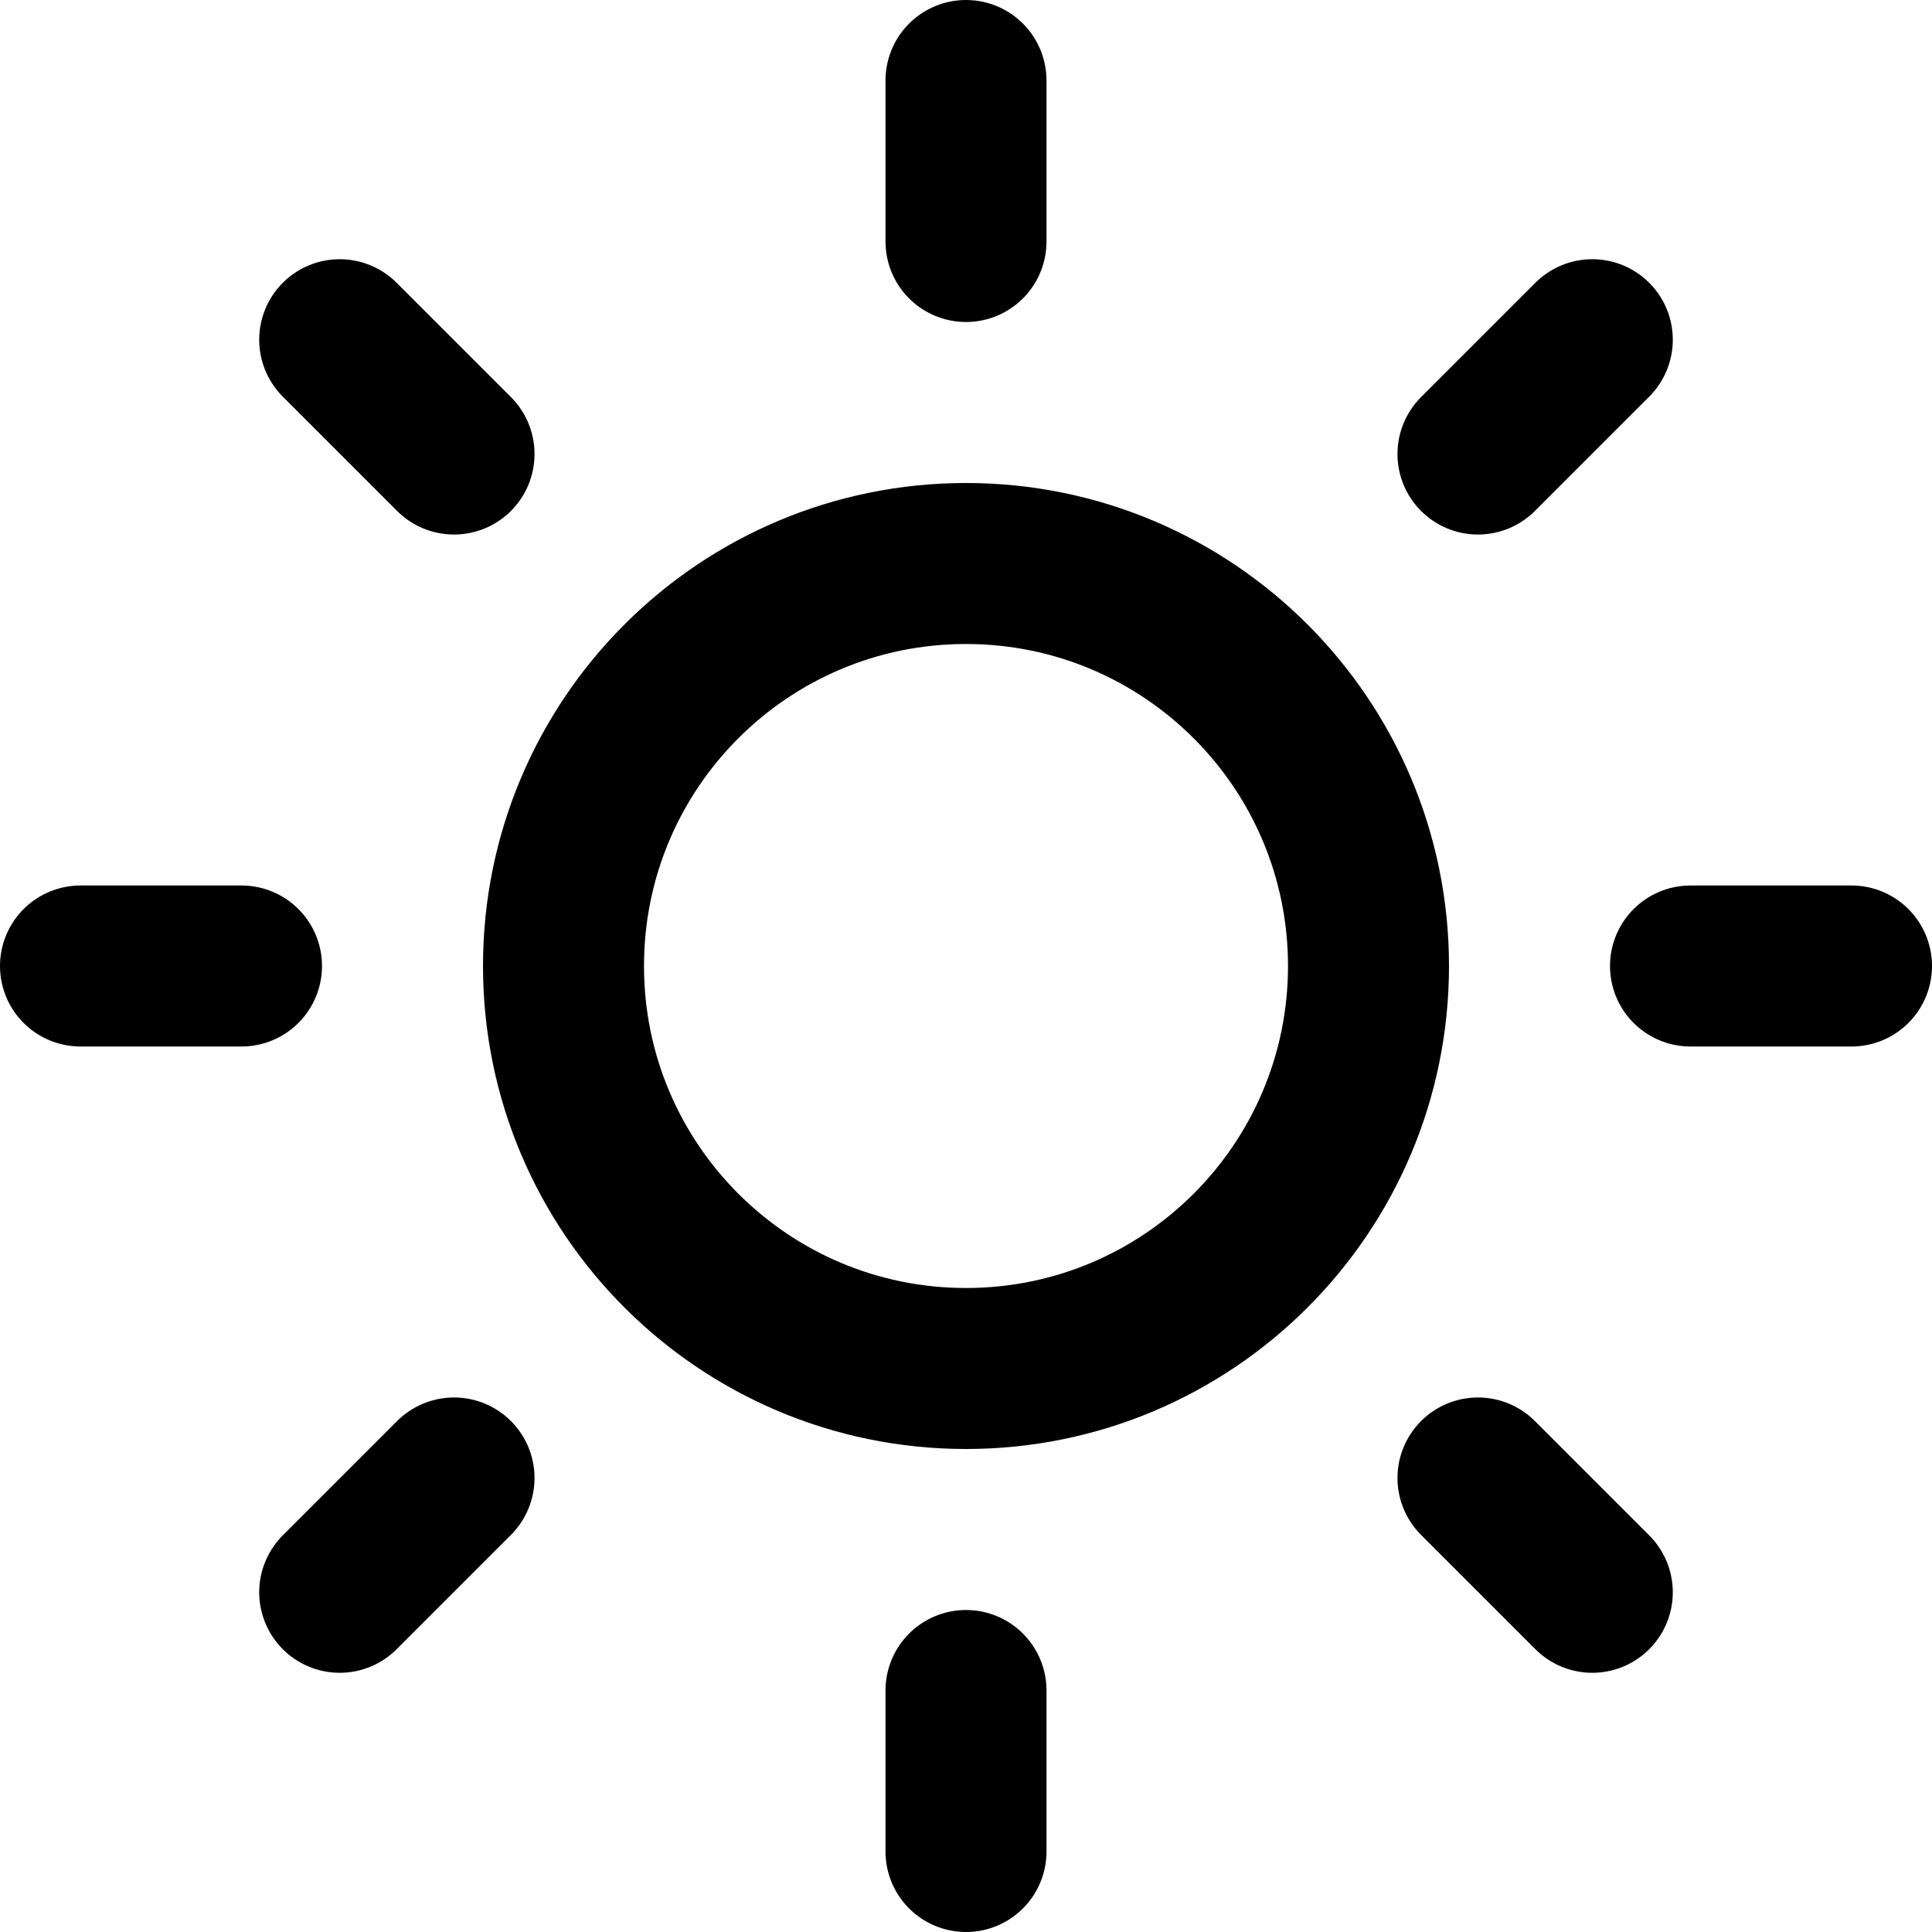
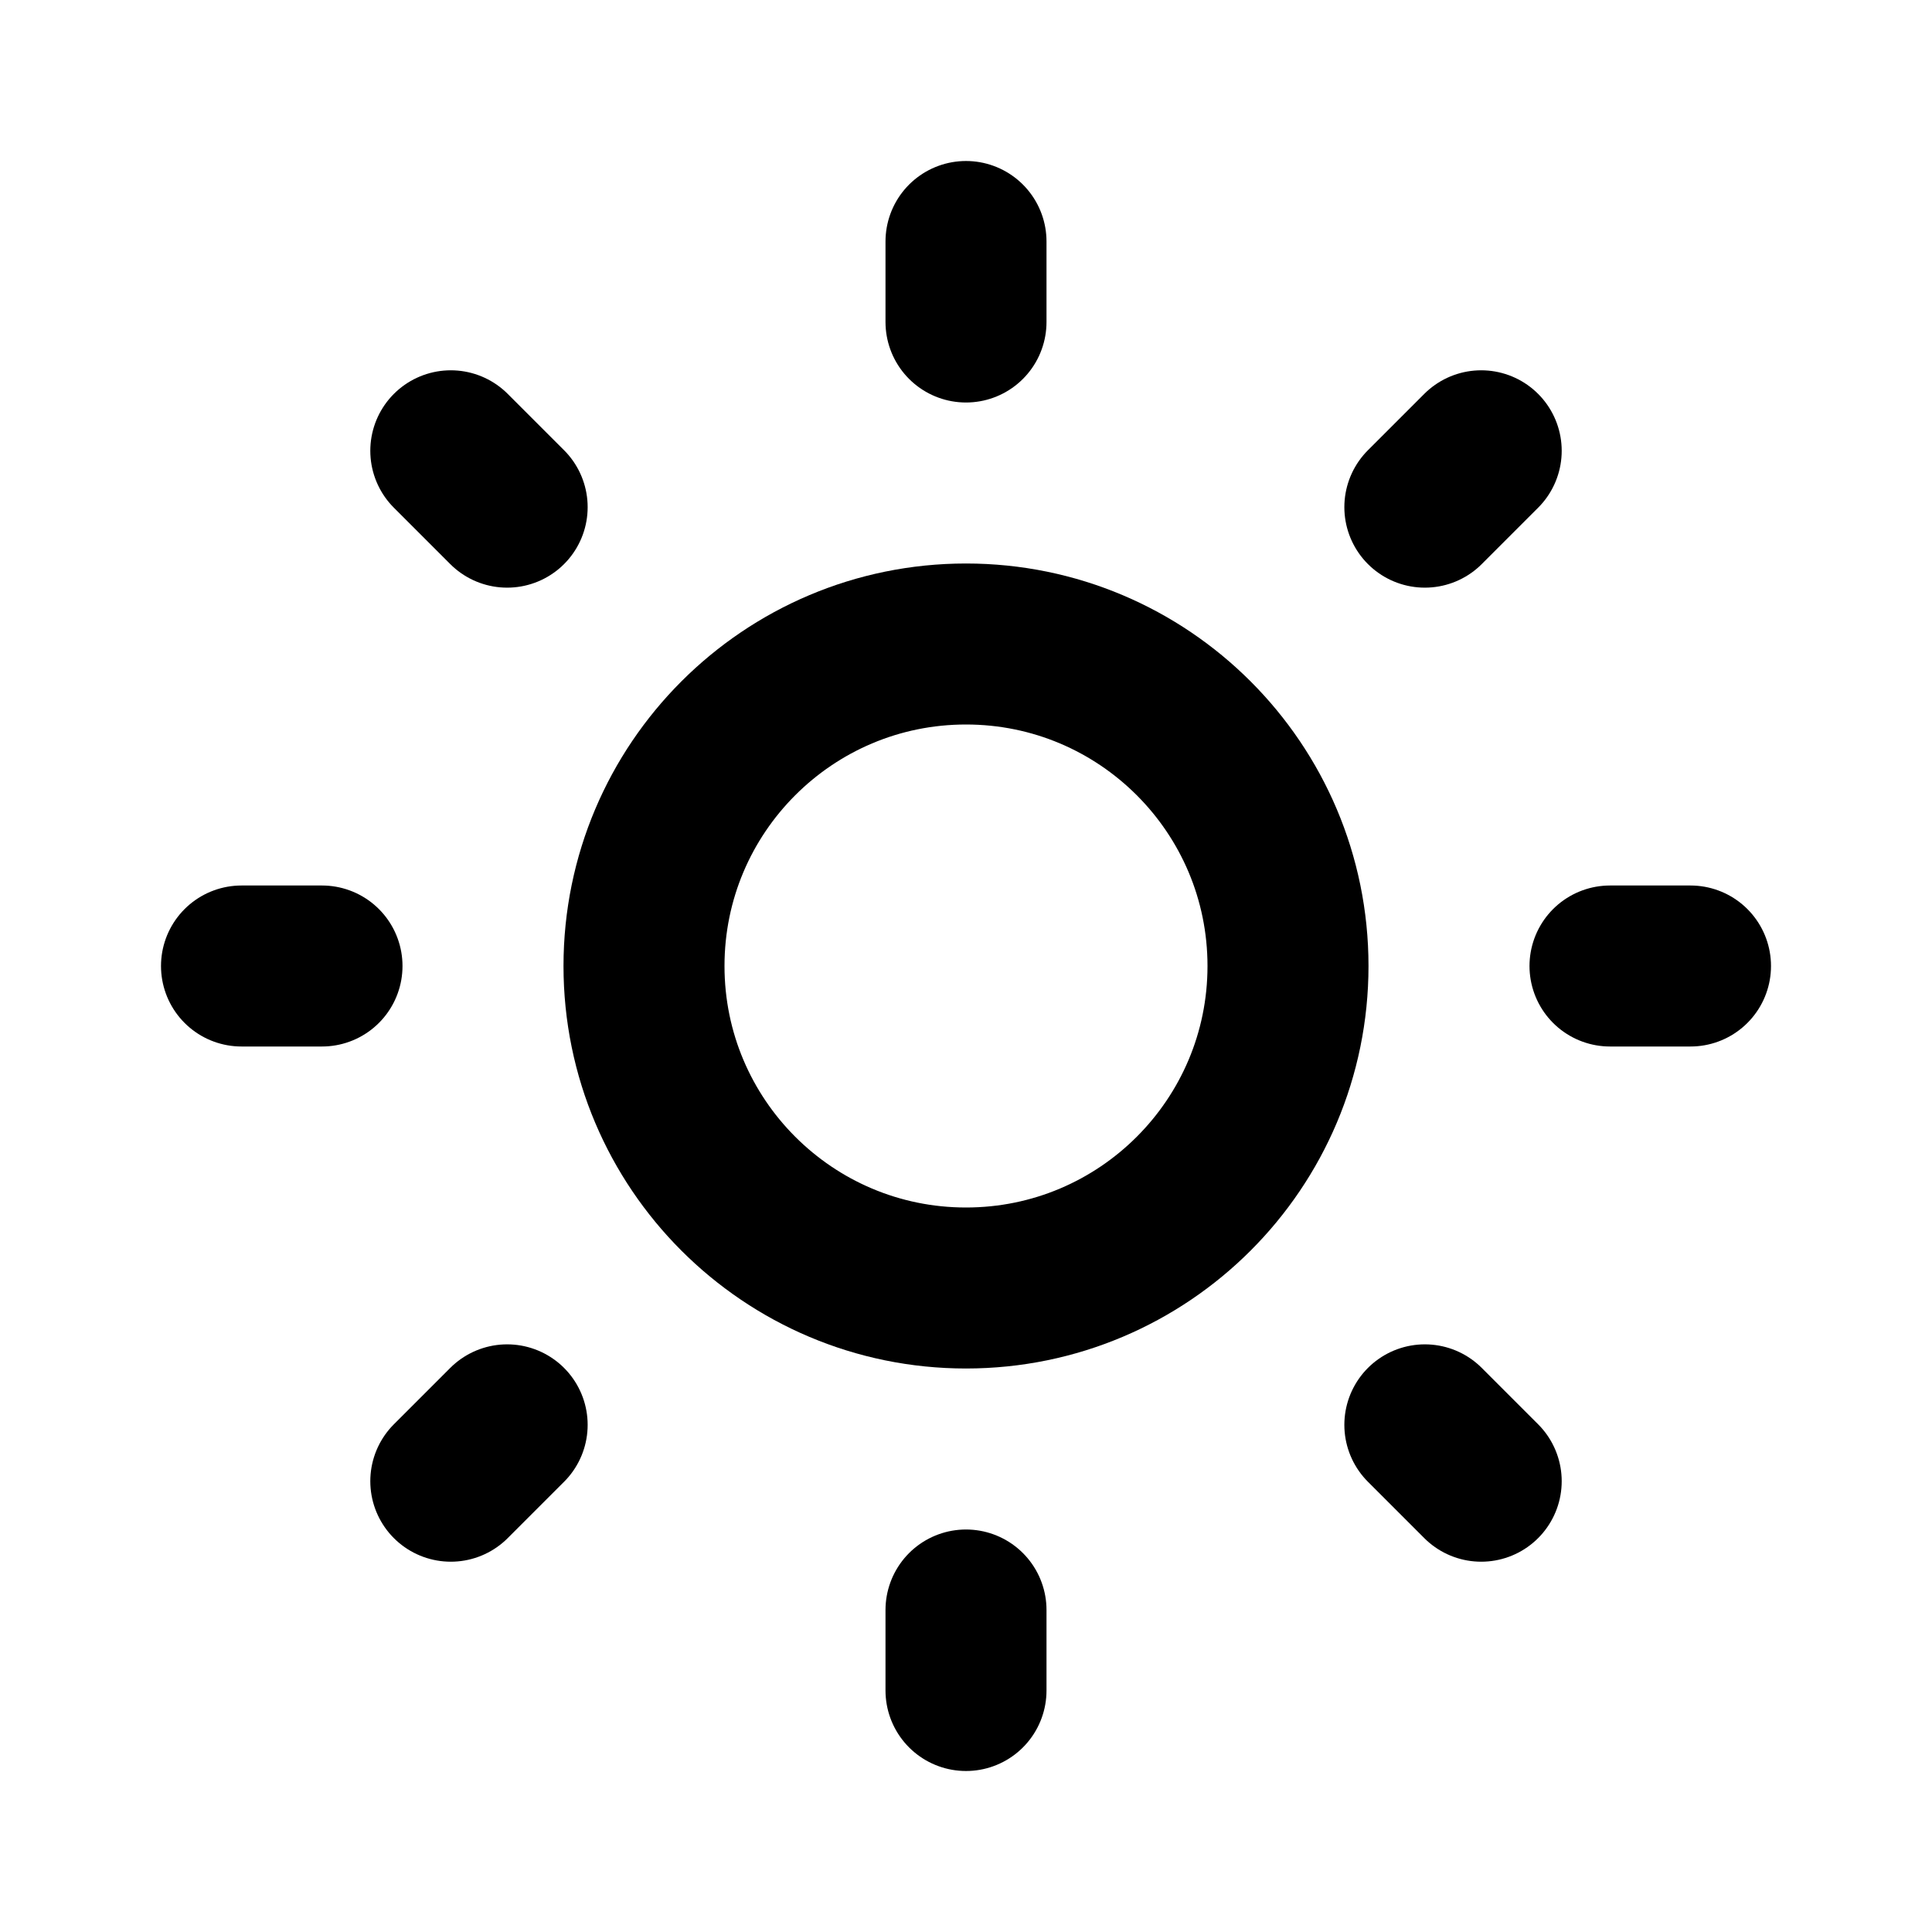
- <svg xmlns="http://www.w3.org/2000/svg" width="24" height="24" viewBox="0 0 24 24" fill="none" stroke="currentColor" stroke-width="2" stroke-linecap="round" stroke-linejoin="round" class="feather feather-sun">
-   <circle cx="12" cy="12" r="5" />
-   <line x1="12" y1="1" x2="12" y2="3" />
-   <line x1="12" y1="21" x2="12" y2="23" />
-   <line x1="4.22" y1="4.22" x2="5.64" y2="5.64" />
-   <line x1="18.36" y1="18.36" x2="19.78" y2="19.78" />
-   <line x1="1" y1="12" x2="3" y2="12" />
-   <line x1="21" y1="12" x2="23" y2="12" />
-   <line x1="4.22" y1="19.78" x2="5.64" y2="18.36" />
-   <line x1="18.36" y1="5.64" x2="19.78" y2="4.22" />
+ <svg xmlns="http://www.w3.org/2000/svg" class="icon icon-tabler icon-tabler-sun" width="24" height="24" viewBox="0 0 24 24" stroke-width="2" stroke="currentColor" fill="none" stroke-linecap="round" stroke-linejoin="round">
+   <path stroke="none" d="M0 0h24v24H0z" fill="none" />
+   <circle cx="12" cy="12" r="4" />
+   <path d="M3 12h1m8 -9v1m8 8h1m-9 8v1m-6.4 -15.4l.7 .7m12.1 -.7l-.7 .7m0 11.4l.7 .7m-12.1 -.7l-.7 .7" />
</svg>
